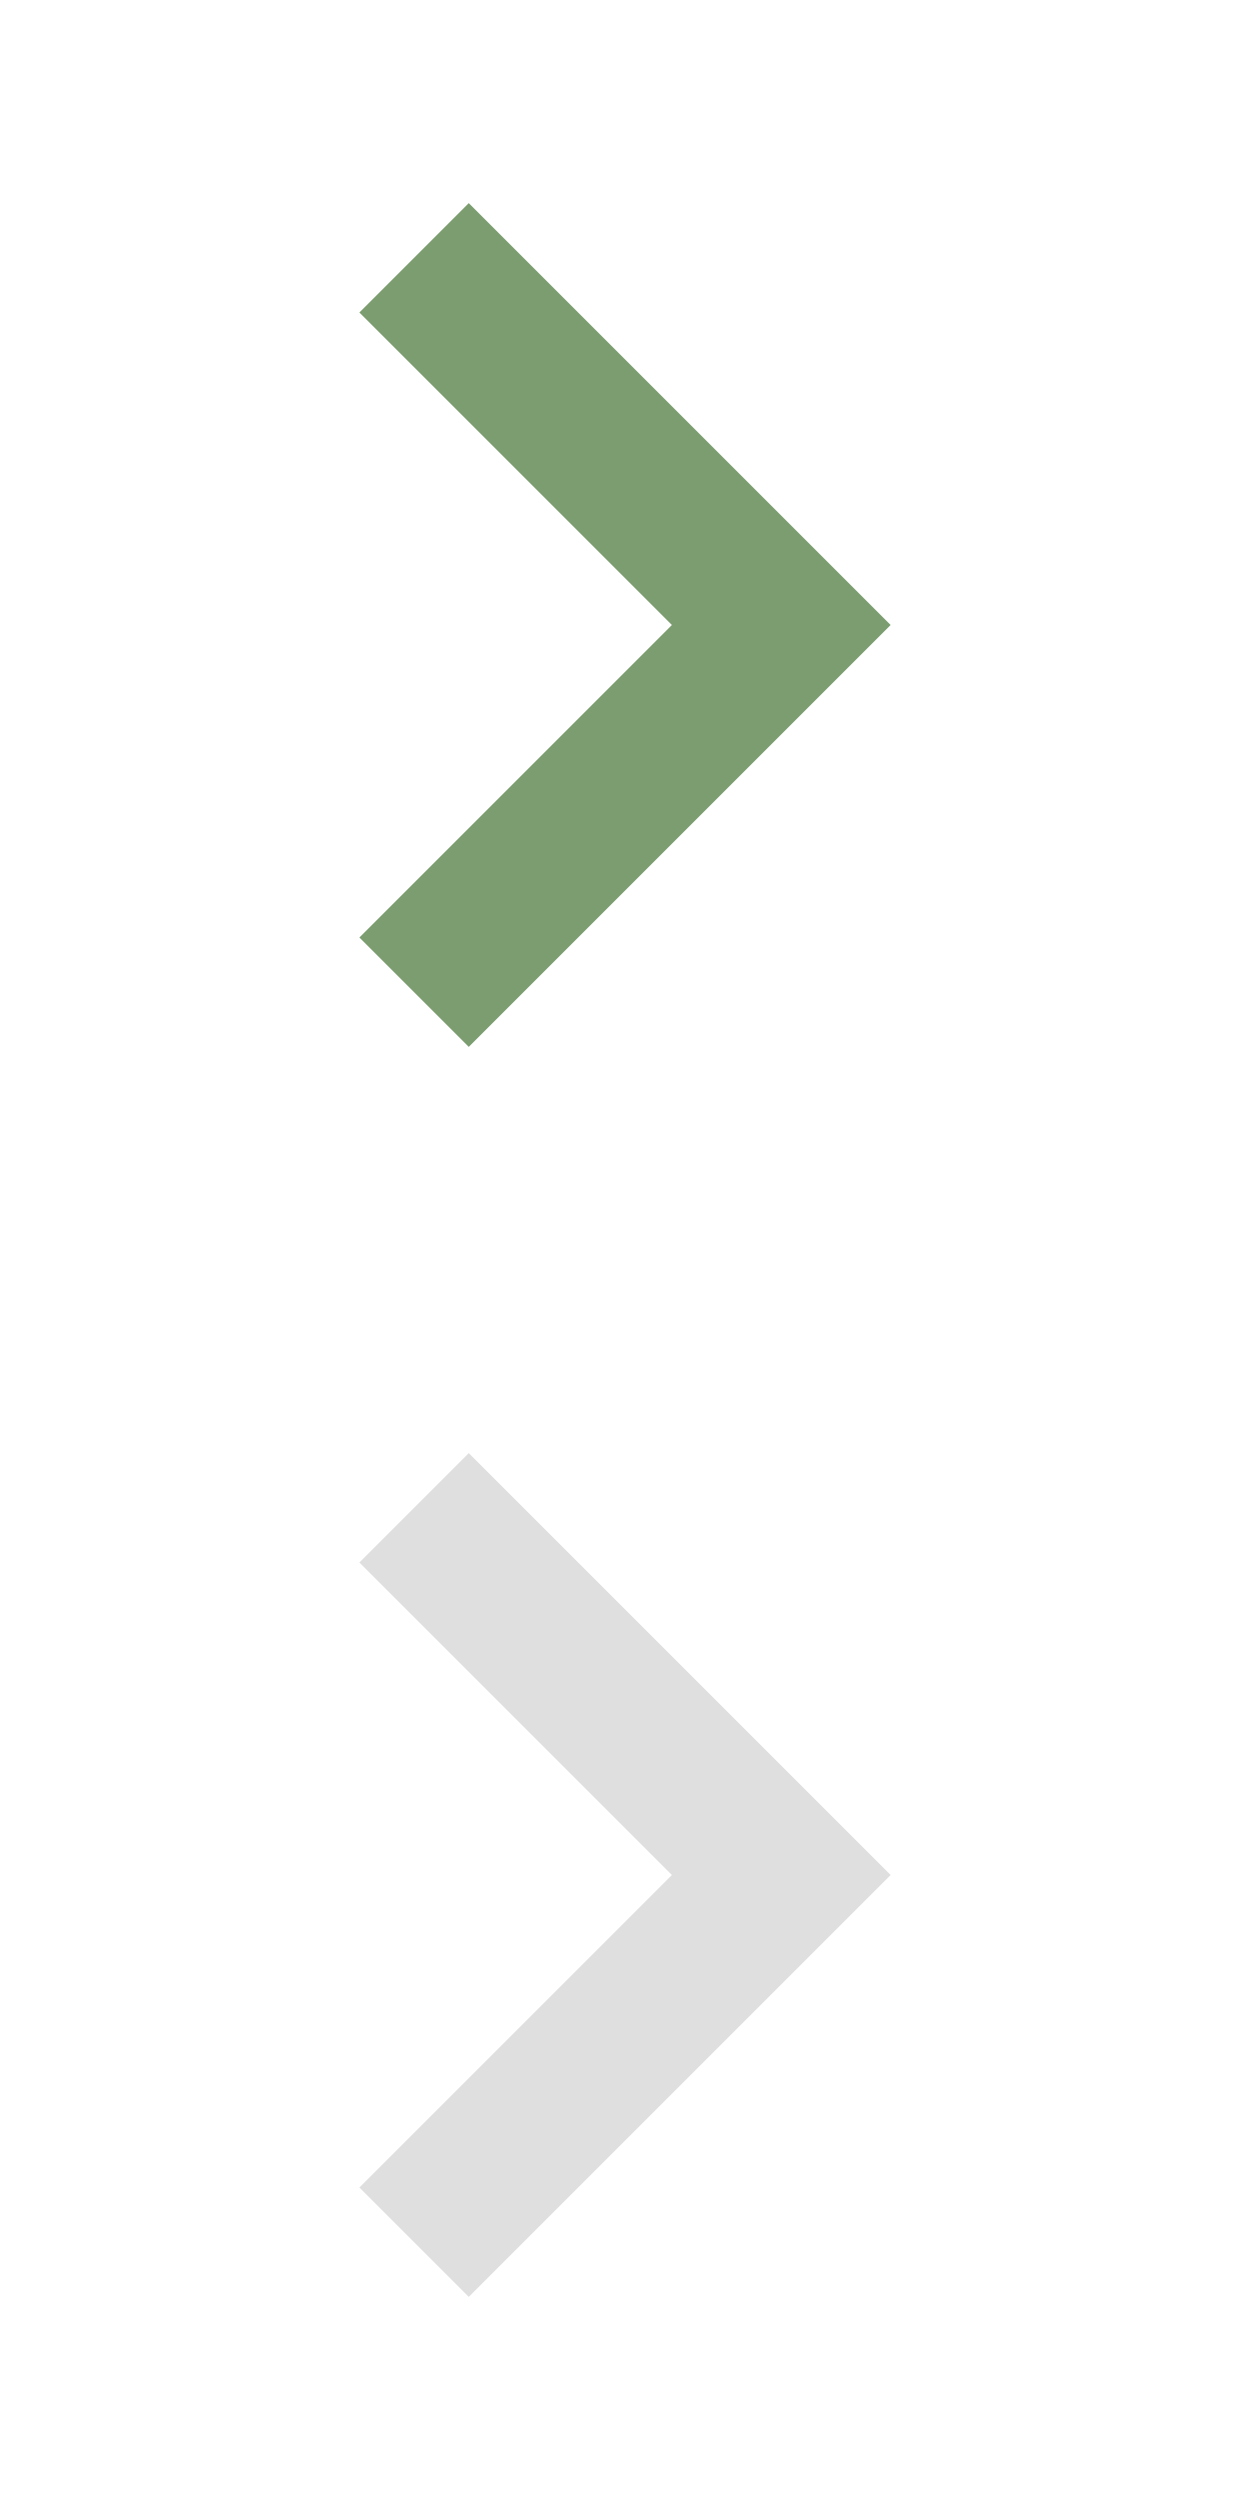
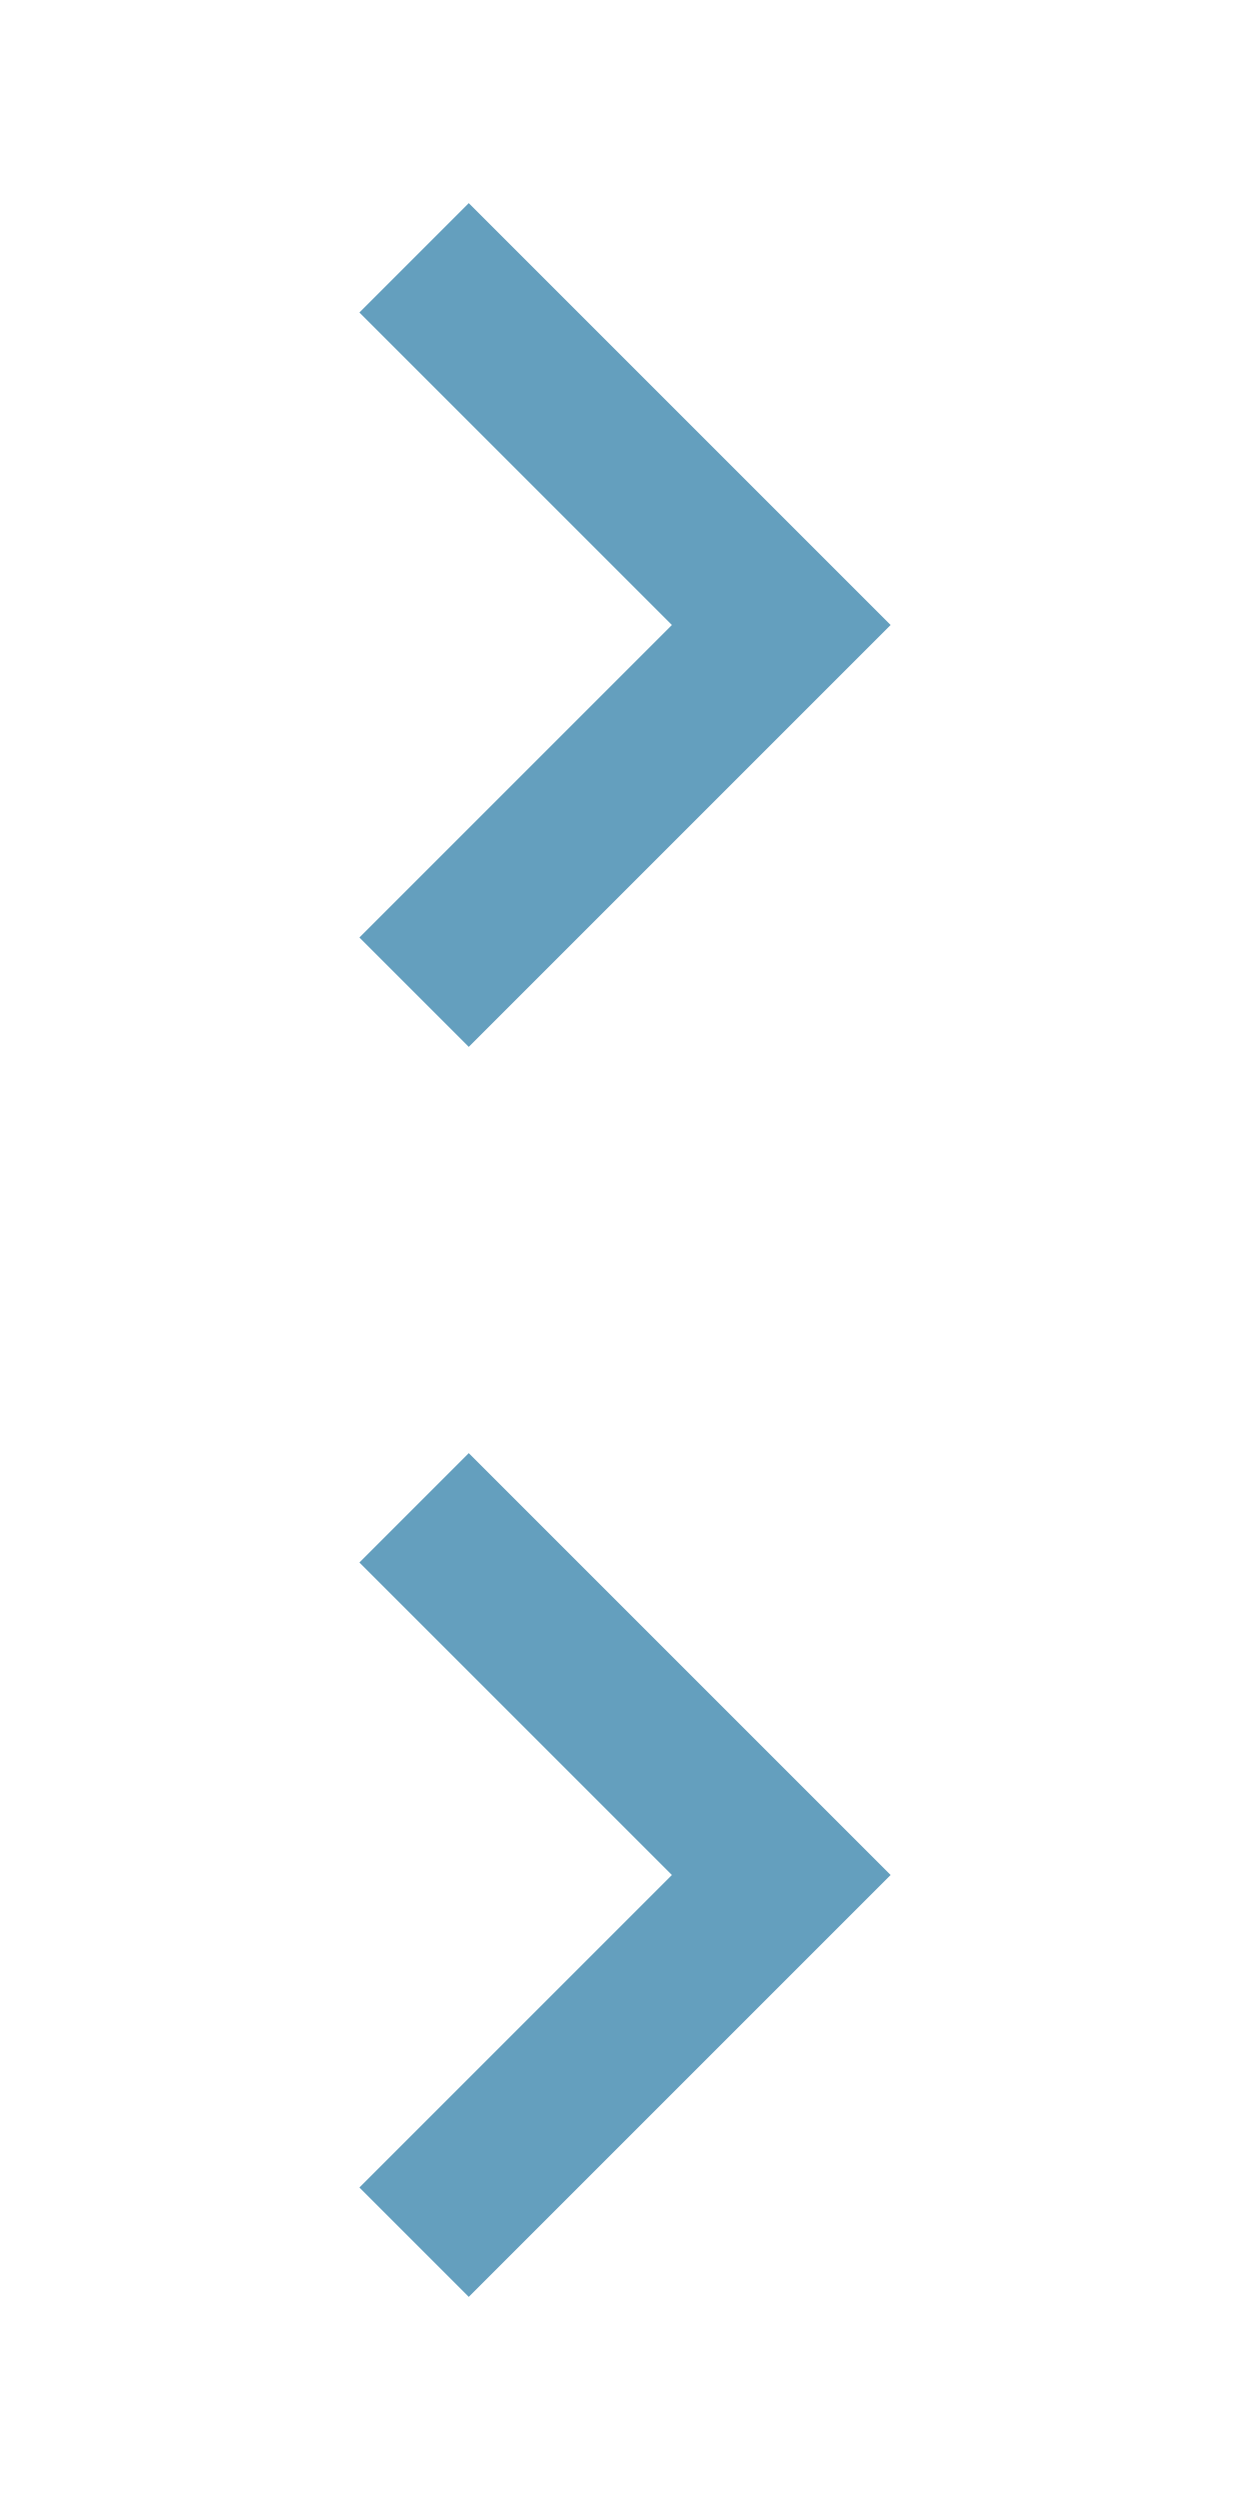
<svg xmlns="http://www.w3.org/2000/svg" x="0px" y="0px" width="16px" height="32px" viewBox="0 0 16 32">
  <g transform="translate(0, 0)">
-     <polygon fill="#7b9d6f" points="6,13.4 4.6,12 8.6,8 4.6,4 6,2.6 11.4,8 " />
+     <polygon fill="#649FBE" points="6,13.4 4.6,12 8.6,8 4.6,4 6,2.6 11.4,8 " />
  </g>
  <g transform="translate(0, 16)">
-     <polygon fill="#dfdfdf" points="6,13.4 4.6,12 8.6,8 4.6,4 6,2.6 11.4,8 " />
+     <polygon fill="#649FBE" points="6,13.4 4.6,12 8.6,8 4.6,4 6,2.6 11.4,8 " />
  </g>
</svg>
